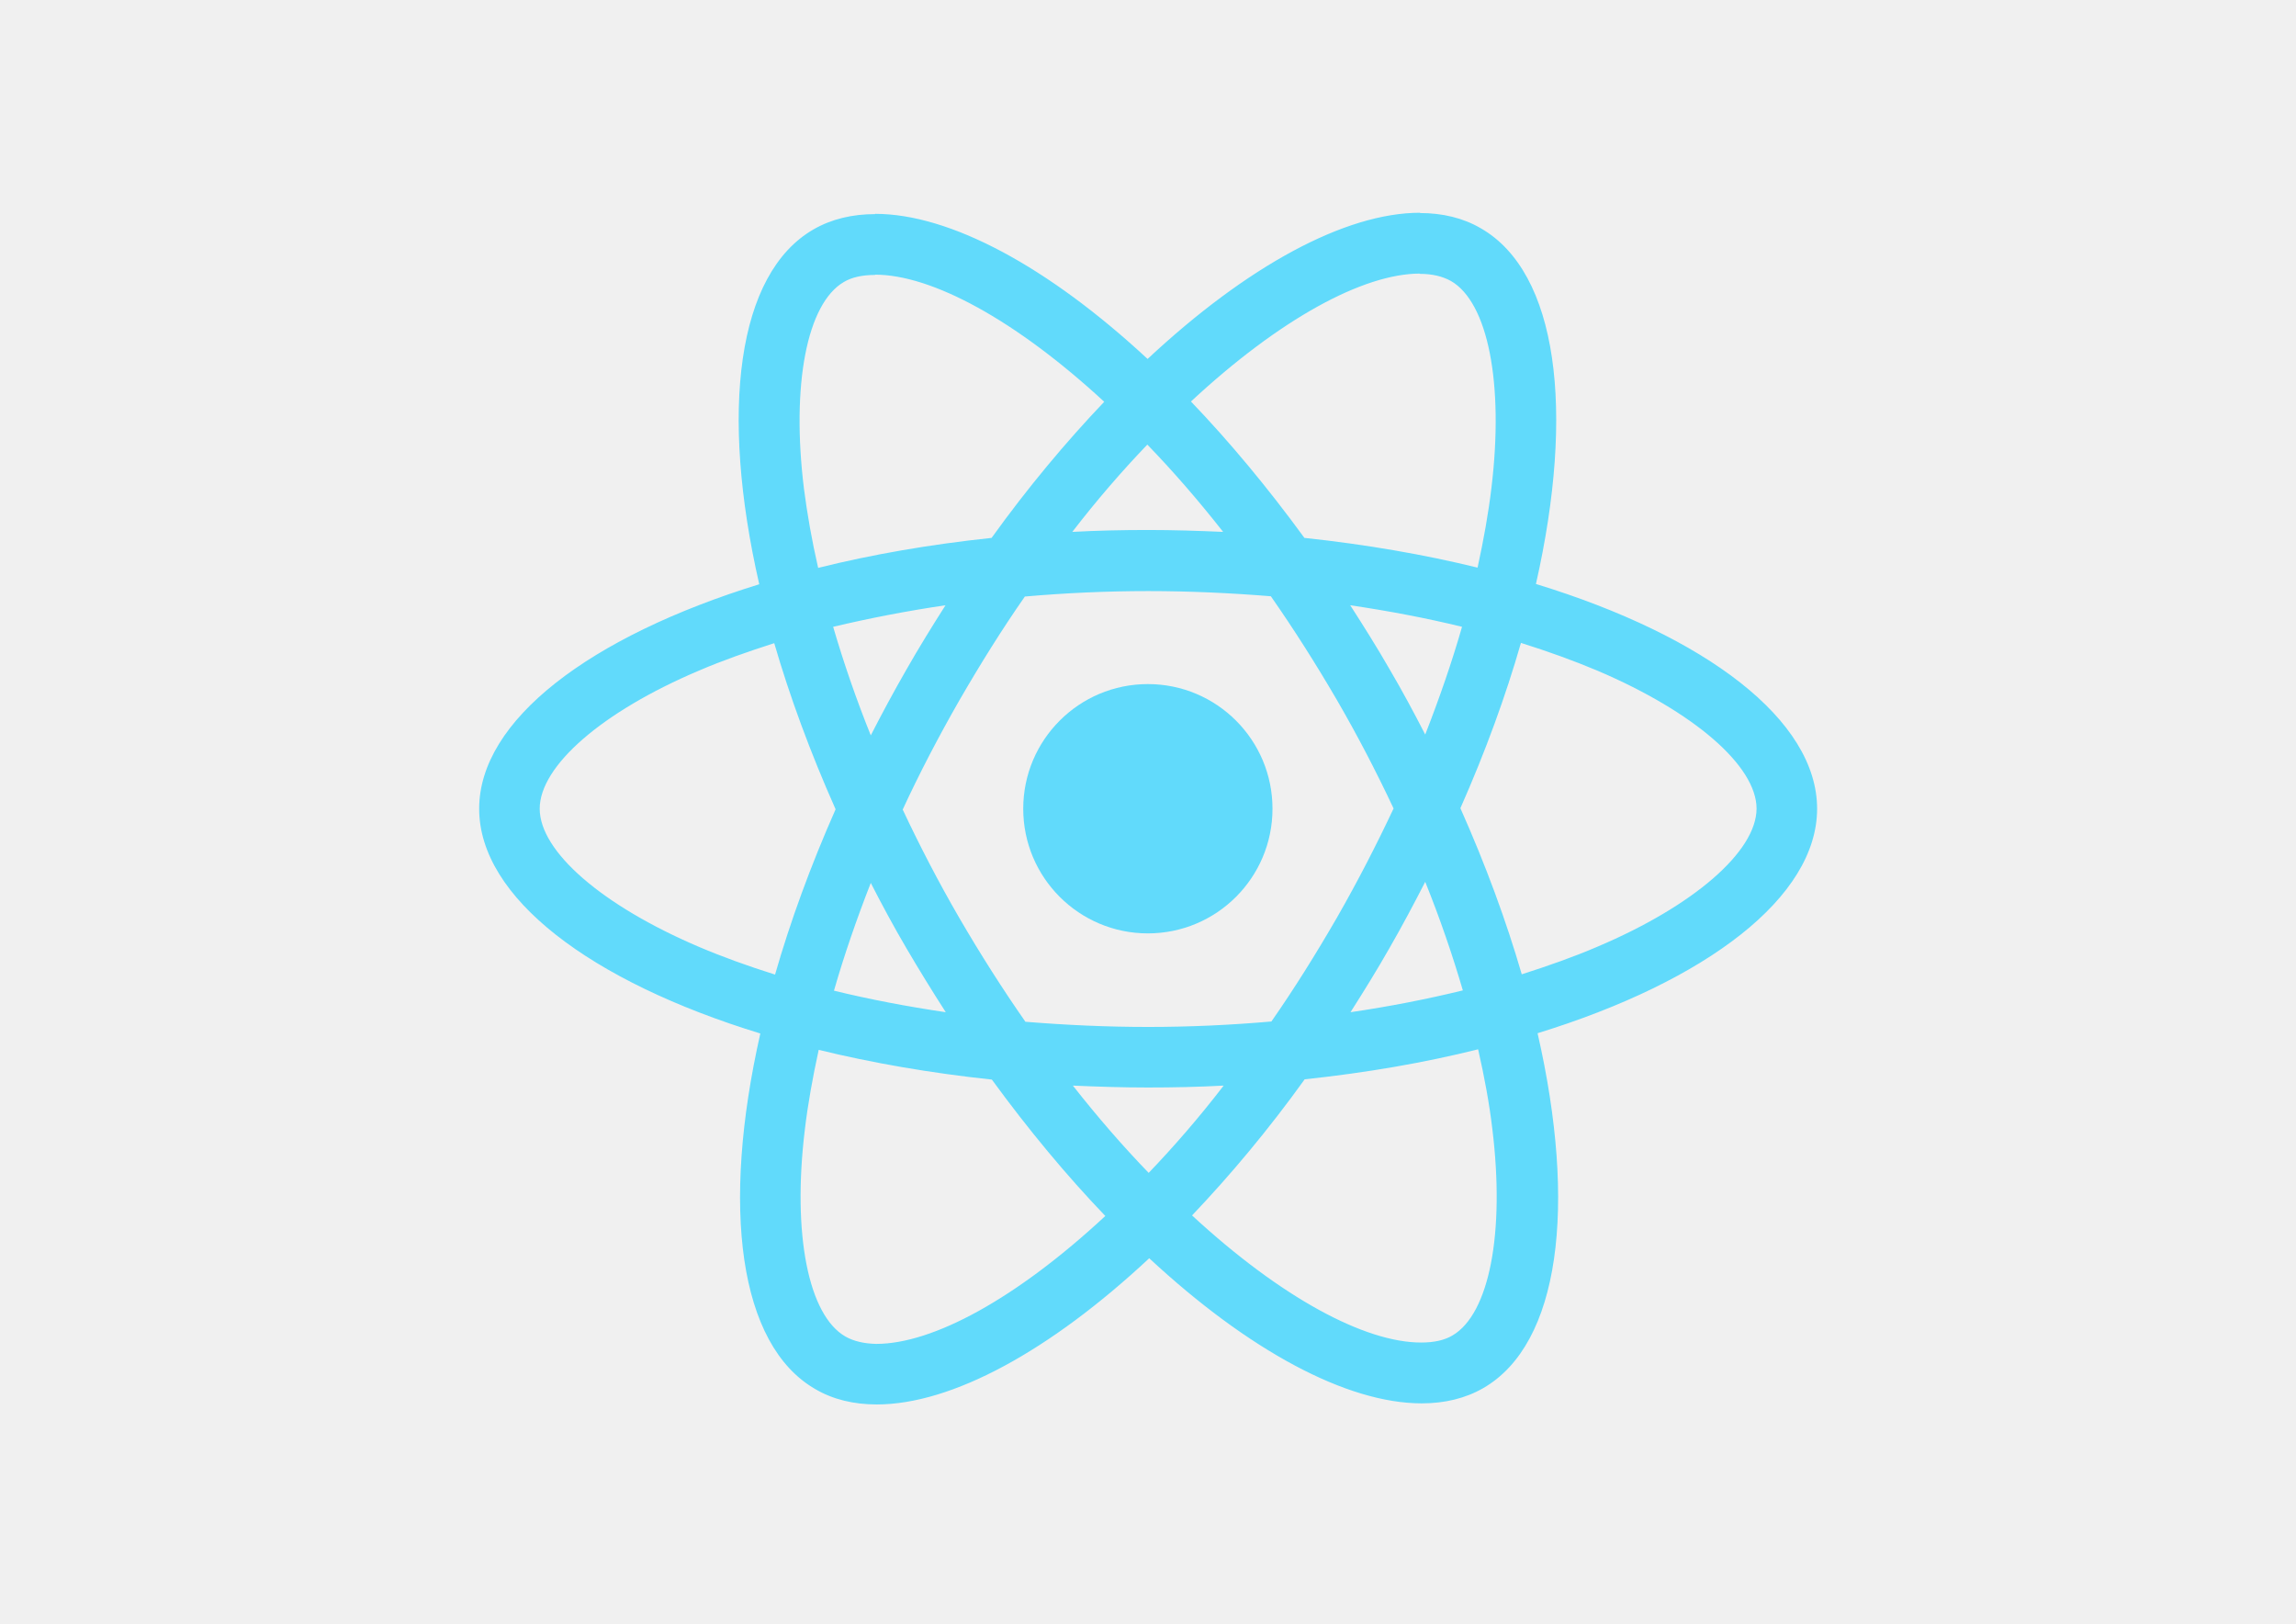
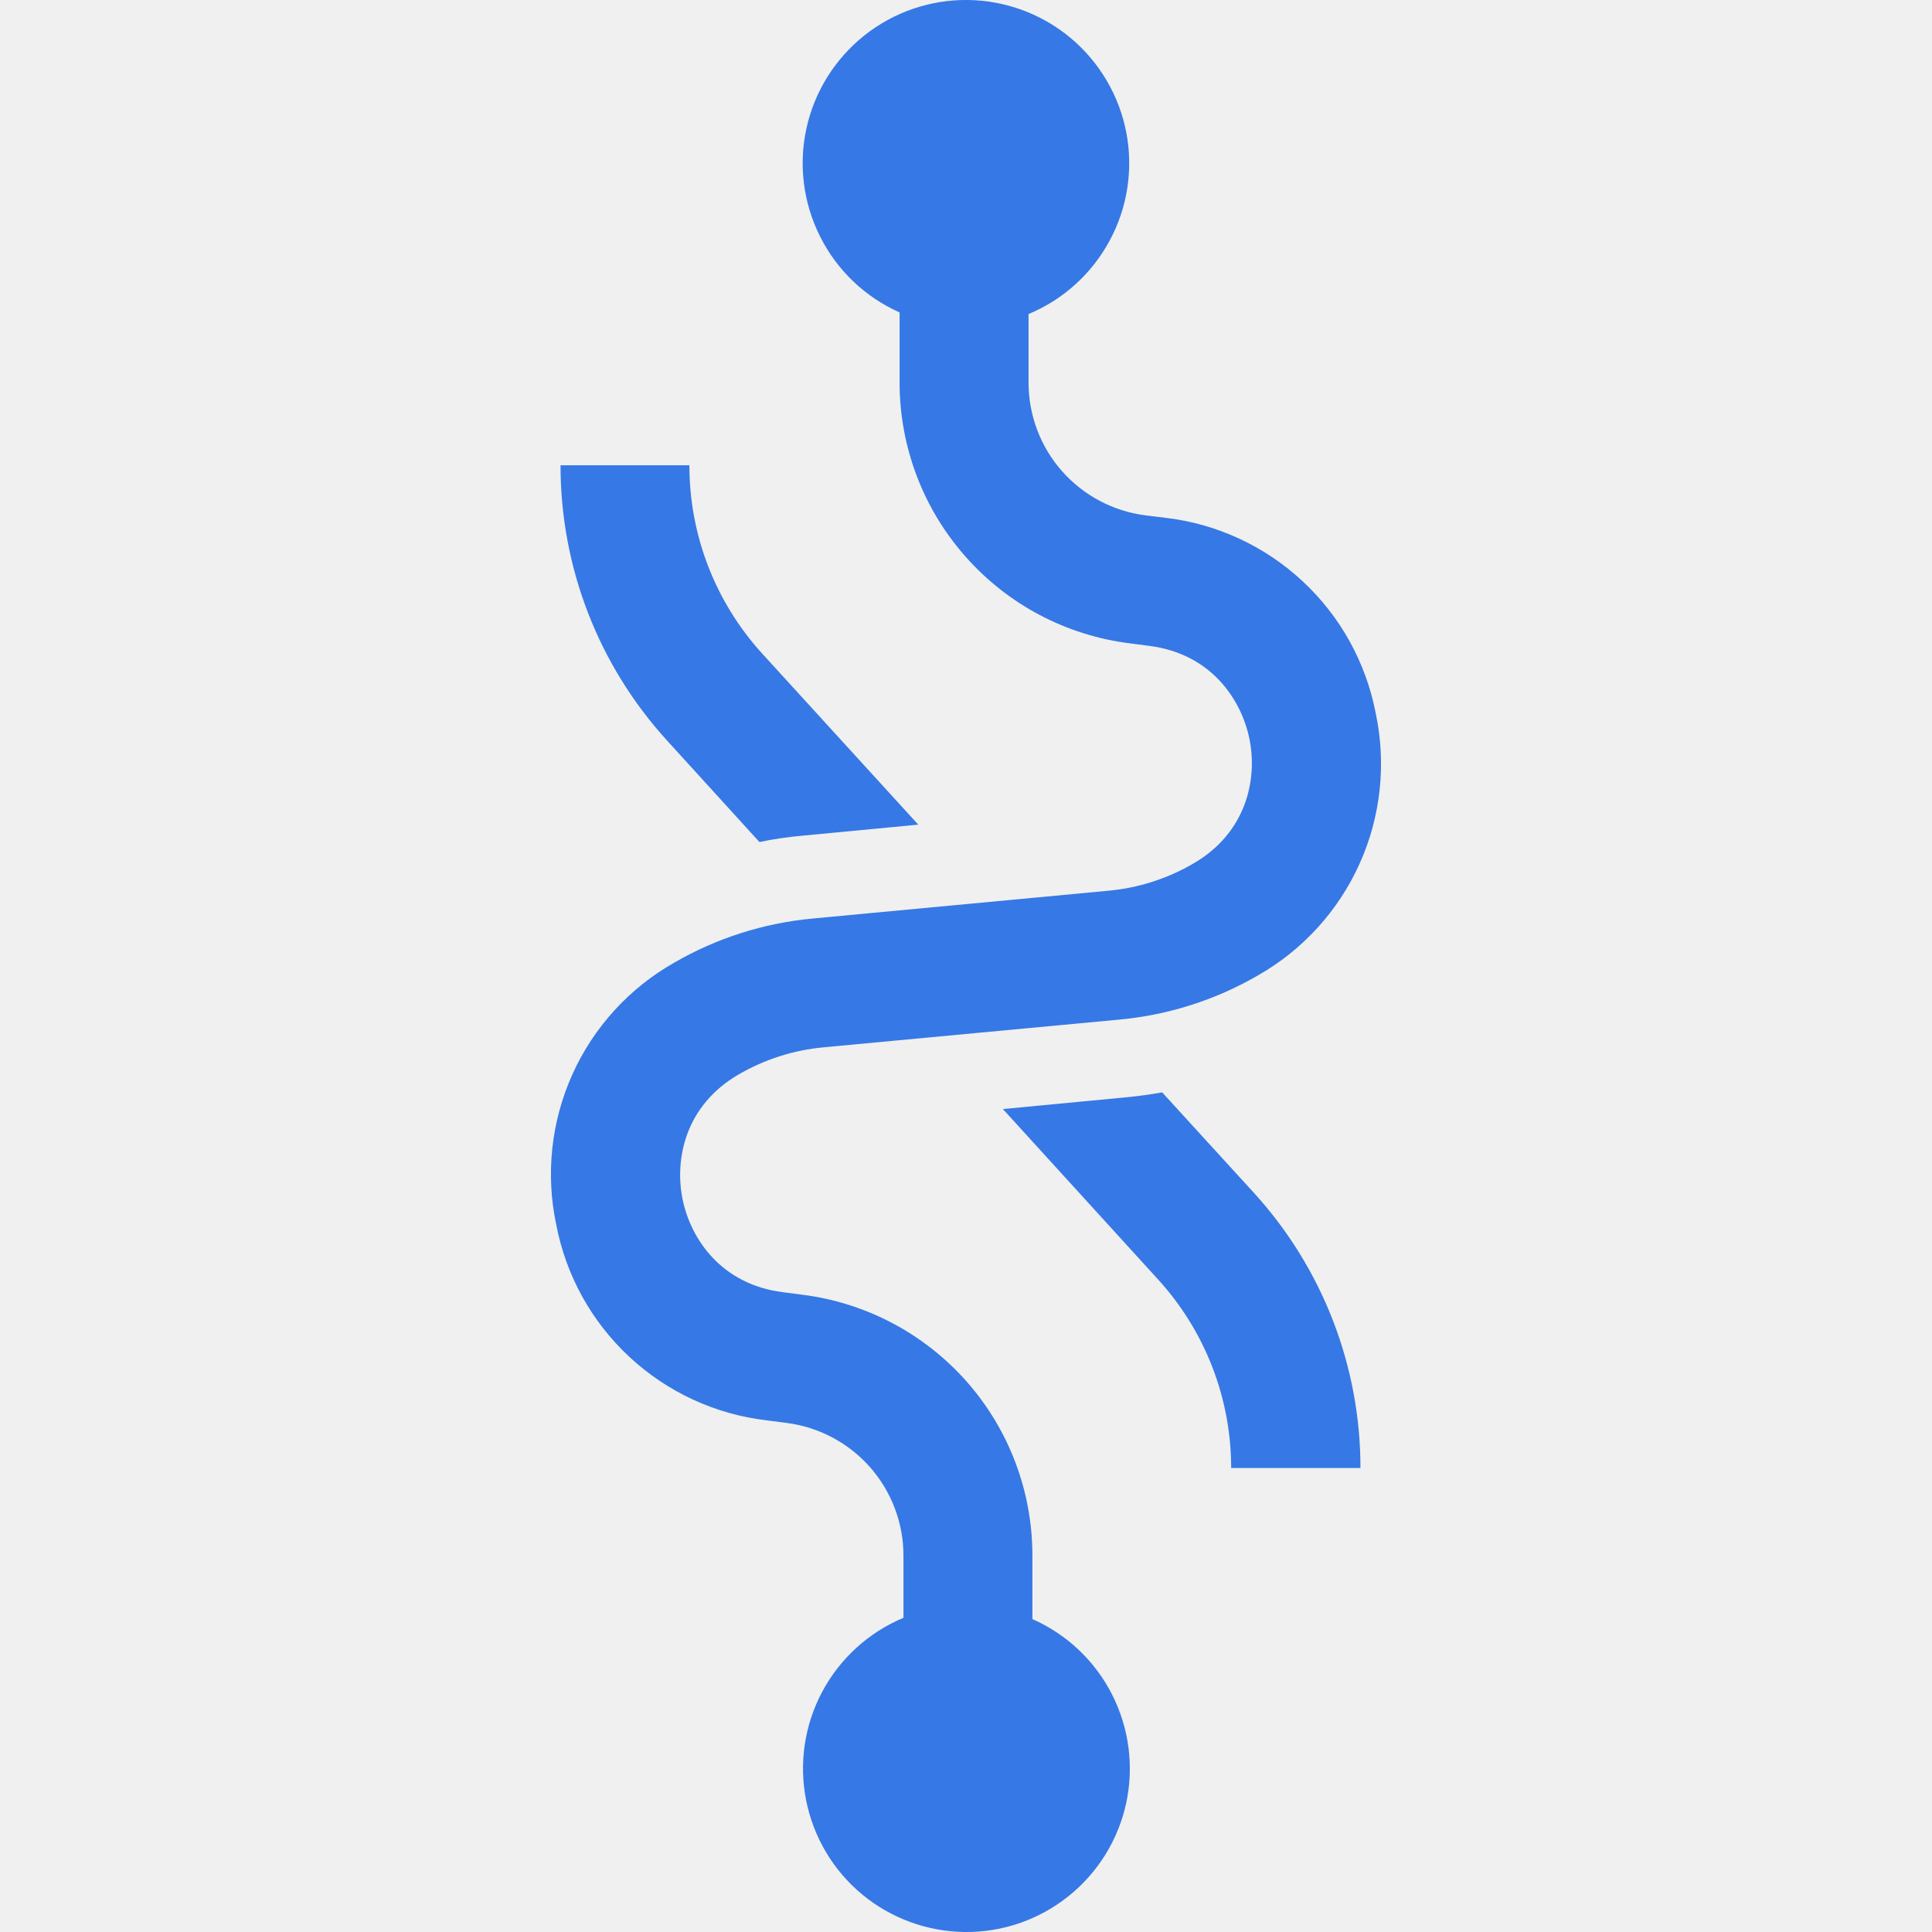
- <svg xmlns="http://www.w3.org/2000/svg" viewBox="0 0 841.9 595.3">
-   <g fill="#61DAFB">
-     <path d="M666.3 296.5c0-32.5-40.7-63.3-103.1-82.4 14.4-63.6 8-114.2-20.2-130.4-6.5-3.8-14.1-5.6-22.4-5.6v22.3c4.6 0 8.3.9 11.4 2.6 13.6 7.8 19.5 37.5 14.9 75.7-1.1 9.4-2.9 19.3-5.1 29.4-19.6-4.8-41-8.5-63.5-10.9-13.5-18.5-27.5-35.3-41.6-50 32.6-30.3 63.2-46.9 84-46.9V78c-27.5 0-63.5 19.6-99.9 53.6-36.4-33.8-72.4-53.2-99.9-53.2v22.3c20.7 0 51.4 16.5 84 46.6-14 14.7-28 31.4-41.3 49.9-22.6 2.4-44 6.1-63.6 11-2.3-10-4-19.7-5.2-29-4.7-38.2 1.1-67.9 14.6-75.8 3-1.8 6.9-2.6 11.5-2.6V78.5c-8.4 0-16 1.8-22.6 5.6-28.1 16.2-34.4 66.7-19.9 130.1-62.2 19.2-102.7 49.9-102.7 82.3 0 32.5 40.7 63.3 103.1 82.4-14.4 63.6-8 114.2 20.2 130.4 6.5 3.8 14.1 5.6 22.5 5.6 27.5 0 63.5-19.6 99.9-53.6 36.4 33.8 72.4 53.2 99.9 53.2 8.4 0 16-1.8 22.6-5.6 28.1-16.2 34.4-66.7 19.9-130.1 62-19.1 102.5-49.9 102.5-82.3zm-130.2-66.7c-3.7 12.9-8.3 26.2-13.5 39.5-4.1-8-8.4-16-13.1-24-4.6-8-9.5-15.8-14.4-23.4 14.2 2.1 27.9 4.7 41 7.9zm-45.8 106.5c-7.8 13.5-15.8 26.3-24.1 38.2-14.9 1.3-30 2-45.2 2-15.1 0-30.2-.7-45-1.9-8.3-11.9-16.4-24.6-24.2-38-7.6-13.1-14.5-26.4-20.8-39.8 6.2-13.4 13.2-26.8 20.7-39.9 7.8-13.5 15.8-26.3 24.1-38.2 14.9-1.3 30-2 45.2-2 15.1 0 30.2.7 45 1.9 8.3 11.9 16.4 24.6 24.2 38 7.6 13.1 14.5 26.4 20.8 39.8-6.3 13.4-13.2 26.8-20.7 39.9zm32.3-13c5.4 13.4 10 26.8 13.8 39.8-13.1 3.2-26.9 5.9-41.2 8 4.9-7.7 9.8-15.6 14.4-23.7 4.6-8 8.9-16.1 13-24.1zM421.2 430c-9.3-9.6-18.6-20.3-27.8-32 9 .4 18.2.7 27.5.7 9.4 0 18.7-.2 27.8-.7-9 11.7-18.3 22.4-27.5 32zm-74.4-58.9c-14.2-2.1-27.9-4.7-41-7.9 3.7-12.9 8.3-26.2 13.5-39.5 4.1 8 8.4 16 13.1 24 4.7 8 9.5 15.8 14.4 23.4zM420.7 163c9.3 9.6 18.6 20.3 27.8 32-9-.4-18.2-.7-27.5-.7-9.4 0-18.7.2-27.8.7 9-11.7 18.3-22.4 27.5-32zm-74 58.9c-4.9 7.7-9.8 15.6-14.4 23.7-4.6 8-8.9 16-13 24-5.4-13.4-10-26.8-13.8-39.8 13.1-3.1 26.9-5.8 41.2-7.9zm-90.5 125.2c-35.4-15.1-58.3-34.9-58.3-50.6 0-15.7 22.9-35.6 58.3-50.6 8.6-3.7 18-7 27.7-10.1 5.7 19.6 13.2 40 22.5 60.9-9.2 20.8-16.6 41.1-22.2 60.6-9.9-3.1-19.3-6.5-28-10.2zM310 490c-13.6-7.8-19.5-37.5-14.9-75.7 1.1-9.4 2.9-19.3 5.1-29.4 19.6 4.8 41 8.5 63.5 10.9 13.5 18.5 27.5 35.3 41.6 50-32.6 30.3-63.2 46.9-84 46.9-4.5-.1-8.3-1-11.3-2.7zm237.2-76.2c4.7 38.2-1.1 67.9-14.6 75.8-3 1.8-6.9 2.6-11.5 2.6-20.7 0-51.4-16.5-84-46.6 14-14.7 28-31.4 41.3-49.9 22.6-2.4 44-6.1 63.6-11 2.3 10.1 4.1 19.8 5.2 29.1zm38.5-66.7c-8.6 3.7-18 7-27.7 10.1-5.7-19.6-13.2-40-22.5-60.9 9.2-20.8 16.6-41.1 22.2-60.6 9.9 3.1 19.3 6.5 28.1 10.2 35.4 15.1 58.3 34.9 58.3 50.6-.1 15.7-23 35.6-58.4 50.6zM320.8 78.4z" />
-     <circle cx="420.9" cy="296.5" r="45.7" />
-     <path d="M520.5 78.1z" />
+ <svg xmlns="http://www.w3.org/2000/svg" width="24" height="24" viewBox="0 0 24 24" fill="none">
+   <g clip-path="url(#clip0_1216_999)">
+     <path d="M17.09 8.862C16.969 8.231 16.651 7.656 16.18 7.219C15.71 6.782 15.113 6.506 14.475 6.432L14.23 6.402C13.829 6.351 13.461 6.156 13.193 5.853C12.926 5.551 12.778 5.161 12.777 4.757V3.901C13.208 3.722 13.564 3.4 13.785 2.988C14.007 2.577 14.079 2.102 13.991 1.644C13.902 1.185 13.658 0.772 13.3 0.472C12.942 0.173 12.491 0.006 12.025 0C11.558 -0.006 11.103 0.15 10.738 0.44C10.372 0.731 10.118 1.138 10.018 1.594C9.918 2.05 9.979 2.527 10.19 2.943C10.4 3.36 10.748 3.691 11.175 3.881V4.755C11.176 5.55 11.466 6.317 11.992 6.912C12.517 7.508 13.242 7.892 14.03 7.991L14.275 8.023C15.039 8.119 15.419 8.683 15.521 9.178C15.621 9.673 15.491 10.341 14.823 10.728C14.5 10.916 14.14 11.031 13.768 11.065L10.088 11.411C9.485 11.468 8.902 11.654 8.378 11.957C7.819 12.273 7.375 12.759 7.111 13.345C6.847 13.931 6.776 14.585 6.91 15.214C7.031 15.845 7.349 16.42 7.82 16.857C8.29 17.294 8.887 17.57 9.525 17.644L9.77 17.676C10.171 17.727 10.539 17.922 10.806 18.224C11.074 18.527 11.222 18.916 11.223 19.32V20.097C10.792 20.277 10.436 20.601 10.215 21.013C9.995 21.425 9.923 21.9 10.013 22.359C10.103 22.818 10.348 23.232 10.707 23.531C11.066 23.829 11.518 23.995 11.985 24C12.453 24.005 12.907 23.848 13.272 23.556C13.637 23.265 13.891 22.856 13.99 22.399C14.088 21.942 14.026 21.465 13.814 21.049C13.602 20.632 13.253 20.302 12.825 20.113V19.32C12.824 18.525 12.534 17.758 12.008 17.162C11.482 16.567 10.757 16.183 9.969 16.084L9.725 16.052C8.961 15.956 8.58 15.392 8.479 14.897C8.379 14.402 8.509 13.734 9.176 13.347C9.5 13.159 9.86 13.044 10.233 13.01L13.913 12.665C14.516 12.608 15.099 12.422 15.623 12.119C16.182 11.802 16.625 11.316 16.889 10.73C17.153 10.144 17.223 9.489 17.09 8.861V8.862ZM14.437 13.57C14.293 13.595 14.147 13.616 14.001 13.63L12.458 13.777L14.388 15.896C14.971 16.536 15.294 17.37 15.294 18.236H16.9C16.901 16.971 16.428 15.751 15.575 14.816L14.437 13.57ZM9.434 10.46C9.614 10.422 9.797 10.396 9.98 10.38L11.407 10.244L9.469 8.12C8.886 7.48 8.563 6.646 8.564 5.78H6.963C6.963 7.047 7.433 8.263 8.287 9.2L9.434 10.46Z" fill="#3678E5" />
  </g>
+   <defs>
+     <clipPath id="clip0_1216_999">
+       <rect width="24" height="24" fill="white" />
+     </clipPath>
+   </defs>
</svg>
